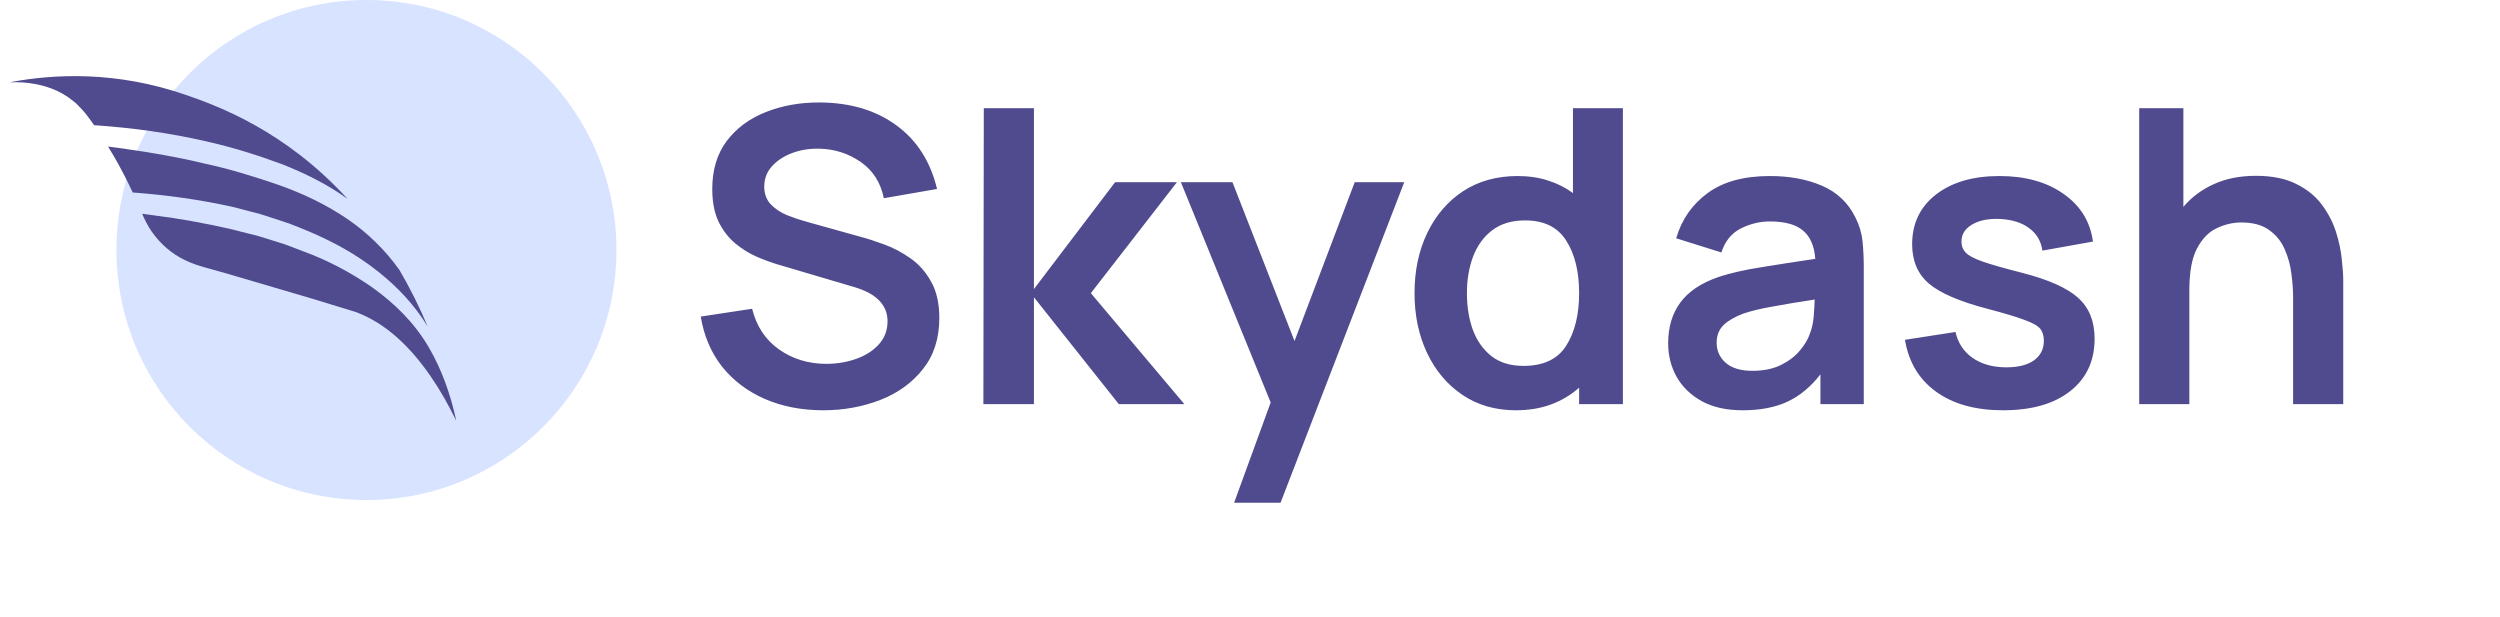
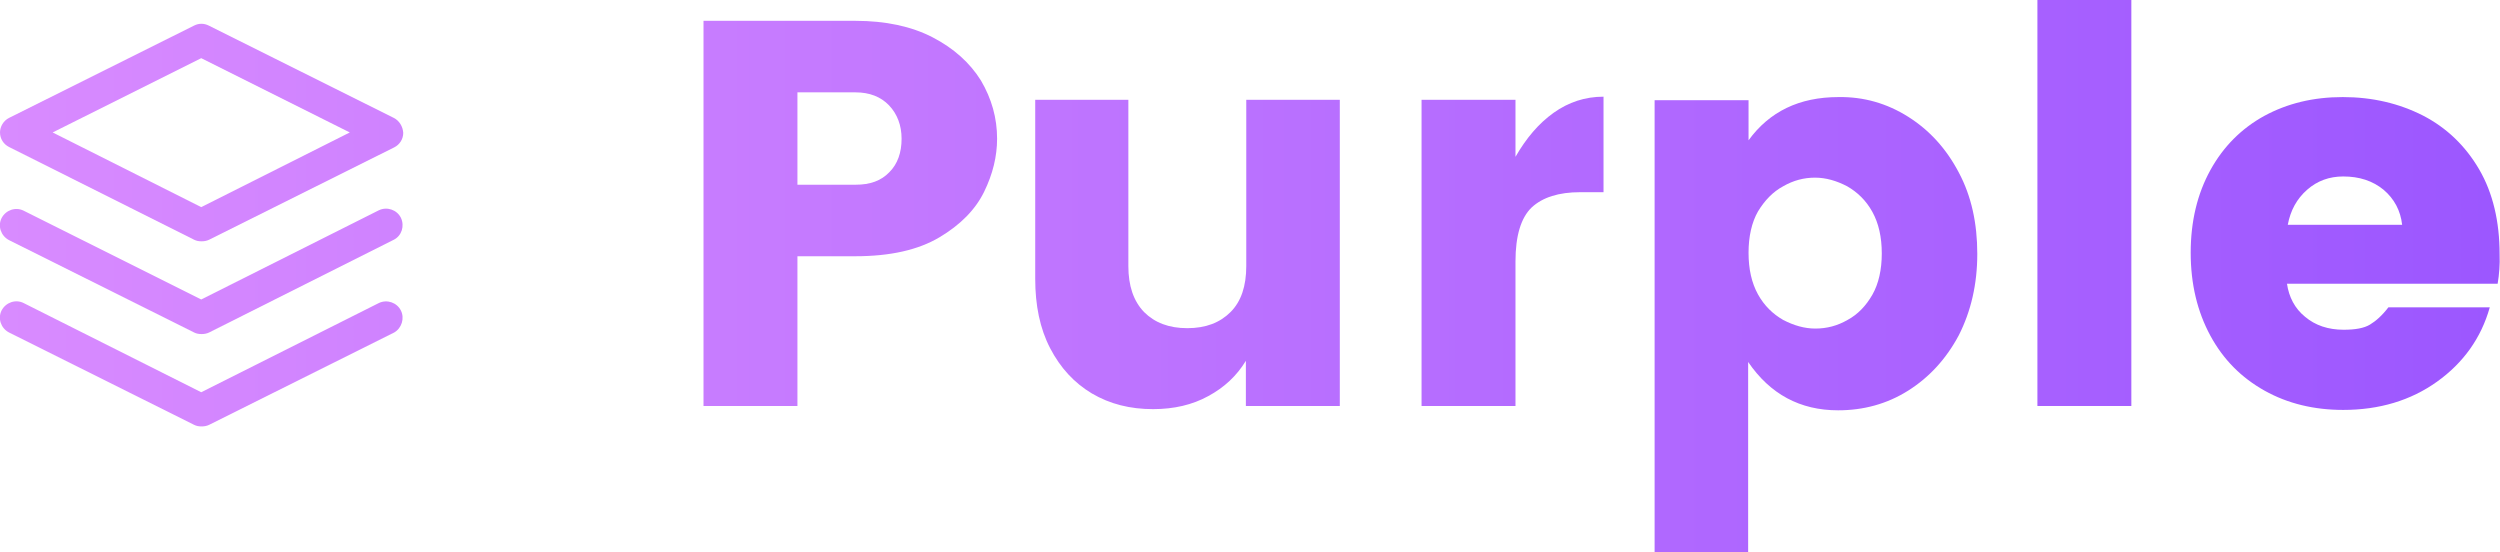
- <svg xmlns="http://www.w3.org/2000/svg" width="365" height="90" viewBox="0 0 365 90" fill="none">
-   <path d="M120.19 59.9C123.15 59.9 125.92 59.4 128.5 58.4C131.08 57.4 133.16 55.9 134.74 53.9C136.34 51.9 137.14 49.41 137.14 46.43C137.14 44.29 136.74 42.52 135.94 41.12C135.16 39.7 134.15 38.56 132.91 37.7C131.69 36.84 130.42 36.17 129.1 35.69C127.8 35.21 126.62 34.83 125.56 34.55L117.82 32.39C116.86 32.13 115.9 31.81 114.94 31.43C113.98 31.03 113.18 30.5 112.54 29.84C111.9 29.16 111.58 28.29 111.58 27.23C111.58 26.11 111.95 25.13 112.69 24.29C113.45 23.45 114.44 22.8 115.66 22.34C116.9 21.88 118.24 21.67 119.68 21.71C121.9 21.77 123.9 22.42 125.68 23.66C127.46 24.9 128.58 26.66 129.04 28.94L136.81 27.59C135.85 23.59 133.88 20.5 130.9 18.32C127.92 16.12 124.21 15 119.77 14.96C116.85 14.94 114.19 15.41 111.79 16.37C109.41 17.31 107.51 18.72 106.09 20.6C104.69 22.48 103.99 24.81 103.99 27.59C103.99 29.49 104.3 31.09 104.92 32.39C105.56 33.67 106.37 34.72 107.35 35.54C108.35 36.36 109.4 37.01 110.5 37.49C111.62 37.97 112.66 38.35 113.62 38.63L124.78 41.93C127.98 42.89 129.58 44.55 129.58 46.91C129.58 48.23 129.15 49.36 128.29 50.3C127.45 51.22 126.35 51.92 124.99 52.4C123.63 52.88 122.18 53.12 120.64 53.12C118.04 53.12 115.74 52.42 113.74 51.02C111.76 49.62 110.45 47.64 109.81 45.08L102.31 46.22C102.77 49.04 103.81 51.48 105.43 53.54C107.07 55.58 109.15 57.15 111.67 58.25C114.21 59.35 117.05 59.9 120.19 59.9ZM143.574 59H150.954V43.4L163.344 59H172.914L159.264 42.8L171.834 26.6H162.804L150.954 42.2V15.8H143.634L143.574 59ZM180.179 73.4H186.959L205.019 26.6H197.789L188.999 49.79L179.939 26.6H172.409L185.519 58.76L180.179 73.4ZM221.311 59.9C223.231 59.9 224.961 59.61 226.501 59.03C228.041 58.45 229.391 57.64 230.551 56.6V59H236.941V15.8H229.651V28.19C228.571 27.39 227.361 26.78 226.021 26.36C224.681 25.92 223.201 25.7 221.581 25.7C218.521 25.7 215.861 26.44 213.601 27.92C211.361 29.4 209.621 31.43 208.381 34.01C207.141 36.59 206.521 39.52 206.521 42.8C206.521 46.04 207.131 48.95 208.351 51.53C209.571 54.11 211.291 56.15 213.511 57.65C215.731 59.15 218.331 59.9 221.311 59.9ZM222.421 53.42C220.541 53.42 218.991 52.95 217.771 52.01C216.551 51.05 215.641 49.77 215.041 48.17C214.461 46.57 214.171 44.78 214.171 42.8C214.171 40.84 214.471 39.06 215.071 37.46C215.691 35.84 216.621 34.56 217.861 33.62C219.121 32.66 220.721 32.18 222.661 32.18C225.421 32.18 227.421 33.16 228.661 35.12C229.921 37.08 230.551 39.64 230.551 42.8C230.551 45.94 229.921 48.5 228.661 50.48C227.421 52.44 225.341 53.42 222.421 53.42ZM254.412 59.9C256.992 59.9 259.182 59.48 260.982 58.64C262.802 57.78 264.402 56.45 265.782 54.65V59H272.112V39.11C272.112 37.71 272.052 36.42 271.932 35.24C271.812 34.04 271.462 32.87 270.882 31.73C269.822 29.59 268.192 28.05 265.992 27.11C263.812 26.17 261.282 25.7 258.402 25.7C254.602 25.7 251.572 26.53 249.312 28.19C247.052 29.85 245.522 32.05 244.722 34.79L251.322 36.86C251.862 35.2 252.812 34.03 254.172 33.35C255.532 32.67 256.942 32.33 258.402 32.33C260.602 32.33 262.222 32.78 263.262 33.68C264.302 34.56 264.892 35.93 265.032 37.79C262.192 38.21 259.552 38.62 257.112 39.02C254.692 39.4 252.632 39.87 250.932 40.43C248.372 41.31 246.502 42.56 245.322 44.18C244.142 45.78 243.552 47.76 243.552 50.12C243.552 51.9 243.962 53.53 244.782 55.01C245.622 56.49 246.852 57.68 248.472 58.58C250.092 59.46 252.072 59.9 254.412 59.9ZM255.852 54.14C254.152 54.14 252.852 53.75 251.952 52.97C251.072 52.19 250.632 51.21 250.632 50.03C250.632 48.97 250.972 48.11 251.652 47.45C252.352 46.79 253.322 46.23 254.562 45.77C255.702 45.39 257.072 45.06 258.672 44.78C260.272 44.48 262.362 44.13 264.942 43.73C264.922 44.49 264.872 45.34 264.792 46.28C264.712 47.2 264.522 48.03 264.222 48.77C263.982 49.51 263.512 50.3 262.812 51.14C262.132 51.98 261.212 52.69 260.052 53.27C258.892 53.85 257.492 54.14 255.852 54.14ZM292.433 59.9C296.613 59.9 299.883 58.97 302.243 57.11C304.623 55.25 305.813 52.69 305.813 49.43C305.813 46.91 305.013 44.93 303.413 43.49C301.833 42.05 299.103 40.83 295.223 39.83C292.703 39.19 290.803 38.65 289.523 38.21C288.263 37.77 287.423 37.33 287.003 36.89C286.583 36.45 286.373 35.92 286.373 35.3C286.373 34.22 286.893 33.38 287.933 32.78C288.973 32.16 290.343 31.89 292.043 31.97C293.803 32.07 295.213 32.52 296.273 33.32C297.353 34.12 297.993 35.21 298.193 36.59L305.573 35.27C305.173 32.35 303.743 30.03 301.283 28.31C298.823 26.57 295.703 25.7 291.923 25.7C288.063 25.7 284.973 26.6 282.653 28.4C280.333 30.2 279.173 32.62 279.173 35.66C279.173 38.08 279.983 39.99 281.603 41.39C283.243 42.79 286.093 44.02 290.153 45.08C292.593 45.72 294.393 46.26 295.553 46.7C296.733 47.12 297.503 47.55 297.863 47.99C298.223 48.43 298.403 49.02 298.403 49.76C298.403 50.96 297.923 51.91 296.963 52.61C296.003 53.29 294.663 53.63 292.943 53.63C290.963 53.63 289.313 53.17 287.993 52.25C286.693 51.33 285.863 50.07 285.503 48.47L278.123 49.61C278.663 52.87 280.183 55.4 282.683 57.2C285.183 59 288.433 59.9 292.433 59.9ZM312.324 59H319.644V42.35C319.644 39.73 320.014 37.71 320.754 36.29C321.514 34.85 322.474 33.86 323.634 33.32C324.814 32.76 326.014 32.48 327.234 32.48C328.954 32.48 330.324 32.86 331.344 33.62C332.364 34.36 333.114 35.31 333.594 36.47C334.094 37.61 334.414 38.8 334.554 40.04C334.714 41.28 334.794 42.4 334.794 43.4V59H342.114V40.91C342.114 40.15 342.044 39.14 341.904 37.88C341.784 36.62 341.504 35.29 341.064 33.89C340.624 32.49 339.944 31.17 339.024 29.93C338.104 28.67 336.854 27.65 335.274 26.87C333.714 26.07 331.744 25.67 329.364 25.67C327.024 25.67 324.964 26.08 323.184 26.9C321.424 27.7 319.954 28.8 318.774 30.2V15.8H312.324V59Z" fill="#504B8E" />
-   <circle cx="53.5" cy="36.5" r="36.5" fill="#D8E3FF" />
-   <path d="M3.437 12.043C5.632 12.232 7.878 12.779 9.927 14.173C10.411 14.576 10.953 14.886 11.396 15.378C11.841 15.859 12.33 16.332 12.706 16.862C13.061 17.329 13.405 17.793 13.739 18.277C19.212 18.651 24.674 19.388 30.083 20.632C33.851 21.479 37.574 22.635 41.259 24.001C44.498 25.298 47.719 26.857 50.724 29.02C41.603 19.039 31.788 15.466 27.132 13.856C16.999 10.349 7.944 10.771 1.394 12.014C2.068 11.989 2.754 12.005 3.437 12.043Z" fill="#504B8E" />
-   <path d="M29.634 23.831C25.952 22.93 22.223 22.306 18.488 21.769C17.584 21.635 16.679 21.5 15.779 21.401C16.863 23.154 17.881 25.009 18.811 26.919C19 27.305 19.186 27.704 19.374 28.101C24.255 28.462 29.132 29.135 33.975 30.208L36.744 30.925L38.126 31.295L39.495 31.739L42.232 32.637C43.142 32.985 44.041 33.35 44.945 33.728C48.532 35.235 52.068 37.127 55.31 39.737C57.967 41.85 60.479 44.453 62.436 47.665C61.301 44.963 59.941 42.187 58.316 39.415C56.192 36.434 53.663 34.027 50.928 32.116C47.68 29.882 44.179 28.224 40.584 26.97C36.989 25.729 33.335 24.613 29.634 23.831Z" fill="#504B8E" />
-   <path d="M54.327 41.942C51.136 39.724 47.738 37.96 44.217 36.672L41.59 35.671L38.917 34.835L37.576 34.422L36.222 34.084L33.522 33.406C29.894 32.589 26.243 31.91 22.57 31.456C21.965 31.363 21.359 31.278 20.75 31.207C21.178 32.184 21.604 33.027 22.136 33.79C23.44 35.651 25.102 37.066 26.972 37.963C27.904 38.426 28.871 38.745 29.892 39.035L33.048 39.92L45.655 43.629L51.934 45.553C54.124 46.363 56.181 47.66 58.023 49.314C61.585 52.516 64.358 56.817 66.612 61.425C65.782 57.542 64.462 53.888 62.634 50.767C60.463 47.017 57.486 44.205 54.327 41.942Z" fill="#504B8E" />
+ <svg xmlns="http://www.w3.org/2000/svg" version="1.1" id="Layer_1" x="0px" y="0px" viewBox="0 0 636.1 140.4" style="enable-background:new 0 0 636.1 140.4;" xml:space="preserve">
+   <style type="text/css">
+ 	.st0{fill:url(#SVGID_1_);}
+ 	.st1{fill:url(#SVGID_2_);}
+ 	.st2{fill:url(#SVGID_3_);}
+ 	.st3{fill:url(#SVGID_4_);}
+ 	.st4{fill:url(#SVGID_5_);}
+ 	.st5{fill:url(#SVGID_6_);}
+ 	.st6{fill:url(#SVGID_7_);}
+ 	.st7{fill:url(#SVGID_8_);}
+ 	.st8{fill:url(#SVGID_9_);}
+ </style>
+   <linearGradient id="SVGID_1_" gradientUnits="userSpaceOnUse" x1="-14.647" y1="54.292" x2="656.557" y2="54.292">
+     <stop offset="1.502404e-03" style="stop-color:#DA8CFF" />
+     <stop offset="1" style="stop-color:#9A55FF" />
+   </linearGradient>
+   <path class="st0" d="M202.9,65.2v38.1h-23.9v-98h38.7c7.6,0,14.2,1.4,19.6,4.2c5.4,2.8,9.5,6.5,12.3,11c2.7,4.6,4.1,9.5,4.1,14.8  c0,4.5-1.1,9-3.3,13.5c-2.2,4.5-6,8.4-11.4,11.6c-5.4,3.2-12.5,4.8-21.4,4.8H202.9z M226.3,43.8c2.1-2.1,3.1-5,3.1-8.5  c0-3.4-1.1-6.3-3.2-8.5c-2.1-2.2-5-3.3-8.5-3.3h-14.8V47h14.8C221.4,47,224.2,46,226.3,43.8z" />
+   <linearGradient id="SVGID_2_" gradientUnits="userSpaceOnUse" x1="-14.647" y1="64.76" x2="656.557" y2="64.76">
+     <stop offset="1.502404e-03" style="stop-color:#DA8CFF" />
+     <stop offset="1" style="stop-color:#9A55FF" />
+   </linearGradient>
+   <path class="st1" d="M340.9,25.4v77.9H317V91.8c-2.3,3.8-5.5,6.8-9.6,9c-4,2.2-8.7,3.3-14,3.3c-5.9,0-11-1.3-15.6-4  c-4.5-2.7-8-6.5-10.6-11.5c-2.6-5-3.8-10.9-3.8-17.7V25.4h23.7v42.3c0,5,1.3,8.9,4,11.7c2.7,2.7,6.3,4.1,11,4.1  c4.7,0,8.3-1.4,11-4.1c2.7-2.7,4-6.6,4-11.7V25.4H340.9z" />
+   <linearGradient id="SVGID_3_" gradientUnits="userSpaceOnUse" x1="-14.647" y1="63.922" x2="656.557" y2="63.922">
+     <stop offset="1.502404e-03" style="stop-color:#DA8CFF" />
+     <stop offset="1" style="stop-color:#9A55FF" />
+   </linearGradient>
+   <path class="st2" d="M395.3,28.7c3.8-2.7,8-4.1,12.7-4.1v24.3h-5.9c-5.5,0-9.6,1.3-12.4,3.9c-2.7,2.6-4.1,7.2-4.1,13.7v36.8h-23.9  V25.4h23.9v14.5C388.3,35.2,391.5,31.4,395.3,28.7z" />
+   <linearGradient id="SVGID_4_" gradientUnits="userSpaceOnUse" x1="-14.647" y1="82.485" x2="656.557" y2="82.485">
+     <stop offset="1.502404e-03" style="stop-color:#DA8CFF" />
+     <stop offset="1" style="stop-color:#9A55FF" />
+   </linearGradient>
+   <path class="st3" d="M485.5,29.7c5.4,3.4,9.7,8.1,12.9,14.2c3.2,6,4.7,12.9,4.7,20.7c0,7.7-1.6,14.6-4.7,20.7  c-3.2,6-7.5,10.7-12.9,14.1s-11.4,5-17.8,5c-9.7,0-17.3-4.1-22.9-12.3v48.4H421v-115h23.9v10.2c5.3-7.3,12.9-11,22.9-11  C474.2,24.6,480.1,26.3,485.5,29.7z M453.7,47.4c-2.6,1.4-4.7,3.6-6.4,6.4c-1.6,2.8-2.4,6.4-2.4,10.5c0,4.2,0.8,7.7,2.4,10.6  c1.6,2.9,3.8,5,6.4,6.5c2.7,1.4,5.4,2.2,8.2,2.2c2.9,0,5.6-0.7,8.2-2.2c2.6-1.4,4.7-3.6,6.3-6.4c1.6-2.8,2.4-6.4,2.4-10.5  c0-4.2-0.8-7.7-2.4-10.6c-1.6-2.9-3.8-5-6.4-6.5c-2.7-1.4-5.4-2.2-8.2-2.2C459,45.2,456.3,45.9,453.7,47.4z" />
+   <linearGradient id="SVGID_5_" gradientUnits="userSpaceOnUse" x1="-14.647" y1="51.64" x2="656.557" y2="51.64">
+     <stop offset="1.502404e-03" style="stop-color:#DA8CFF" />
+     <stop offset="1" style="stop-color:#9A55FF" />
+   </linearGradient>
+   <path class="st4" d="M542.3,0v103.3h-23.9V0H542.3z" />
+   <linearGradient id="SVGID_6_" gradientUnits="userSpaceOnUse" x1="-14.647" y1="64.411" x2="656.557" y2="64.411">
+     <stop offset="1.502404e-03" style="stop-color:#DA8CFF" />
+     <stop offset="1" style="stop-color:#9A55FF" />
+   </linearGradient>
+   <path class="st5" d="M635.5,72.2h-53.6c0.5,3.4,2,6.3,4.6,8.4c2.6,2.2,5.9,3.3,9.8,3.3c3,0,5.2-0.4,6.7-1.3c1.5-0.9,3.1-2.3,4.7-4.4  h25.8c-2.2,7.8-6.7,14.1-13.4,18.9c-6.7,4.8-14.7,7.2-23.9,7.2c-7.4,0-14.1-1.6-20-4.9c-5.9-3.3-10.5-7.9-13.8-14  c-3.3-6.1-5-13.1-5-21.1c0-8,1.7-15,5-21c3.3-6,7.9-10.6,13.7-13.8c5.9-3.2,12.5-4.8,20-4.8c7.5,0,14.3,1.6,20.4,4.7  c6,3.1,10.8,7.7,14.3,13.7c3.5,6,5.2,13.3,5.2,21.6C636.1,67.3,635.9,69.8,635.5,72.2z M611.2,57.2c-0.4-3.6-2-6.6-4.7-8.9  c-2.8-2.3-6.2-3.4-10.3-3.4c-3.5,0-6.6,1.1-9.2,3.4c-2.6,2.3-4.2,5.2-4.9,8.9H611.2z" />
+   <g>
+     <g>
+       <linearGradient id="SVGID_7_" gradientUnits="userSpaceOnUse" x1="-14.647" y1="33.748" x2="656.557" y2="33.748">
+         <stop offset="1.502404e-03" style="stop-color:#DA8CFF" />
+         <stop offset="1" style="stop-color:#9A55FF" />
+       </linearGradient>
+       <path class="st6" d="M100.2,30L53.1,6.5c-1.2-0.6-2.5-0.6-3.7,0L2.3,30C0.9,30.7,0,32.2,0,33.7c0,1.6,0.9,3,2.3,3.7L49.4,61    c0.6,0.3,1.2,0.4,1.9,0.4c0.6,0,1.3-0.1,1.9-0.4l47.1-23.5c1.4-0.7,2.3-2.1,2.3-3.7C102.5,32.2,101.6,30.7,100.2,30z M51.2,52.7    L13.4,33.7l37.8-18.9l37.8,18.9L51.2,52.7z" />
+     </g>
+   </g>
+   <g>
+     <g>
+       <linearGradient id="SVGID_8_" gradientUnits="userSpaceOnUse" x1="-14.647" y1="92.608" x2="656.557" y2="92.608">
+         <stop offset="1.502404e-03" style="stop-color:#DA8CFF" />
+         <stop offset="1" style="stop-color:#9A55FF" />
+       </linearGradient>
+       <path class="st7" d="M102,79c-1-2-3.5-2.9-5.6-1.9L51.2,99.8L6,77.1c-2-1-4.5-0.2-5.6,1.9c-1,2-0.2,4.5,1.9,5.6l47.1,23.5    c0.6,0.3,1.2,0.4,1.9,0.4c0.6,0,1.3-0.1,1.9-0.4l47.1-23.5C102.2,83.5,103,81,102,79z" />
+     </g>
+   </g>
+   <g>
+     <g>
+       <linearGradient id="SVGID_9_" gradientUnits="userSpaceOnUse" x1="-14.647" y1="69.064" x2="656.557" y2="69.064">
+         <stop offset="1.502404e-03" style="stop-color:#DA8CFF" />
+         <stop offset="1" style="stop-color:#9A55FF" />
+       </linearGradient>
+       <path class="st8" d="M102,55.4c-1-2-3.5-2.9-5.6-1.9L51.2,76.2L6,53.6c-2-1-4.5-0.2-5.6,1.9c-1,2-0.2,4.5,1.9,5.6l47.1,23.5    c0.6,0.3,1.2,0.4,1.9,0.4c0.6,0,1.3-0.1,1.9-0.4L100.2,61C102.2,60,103,57.5,102,55.4z" />
+     </g>
+   </g>
</svg>
